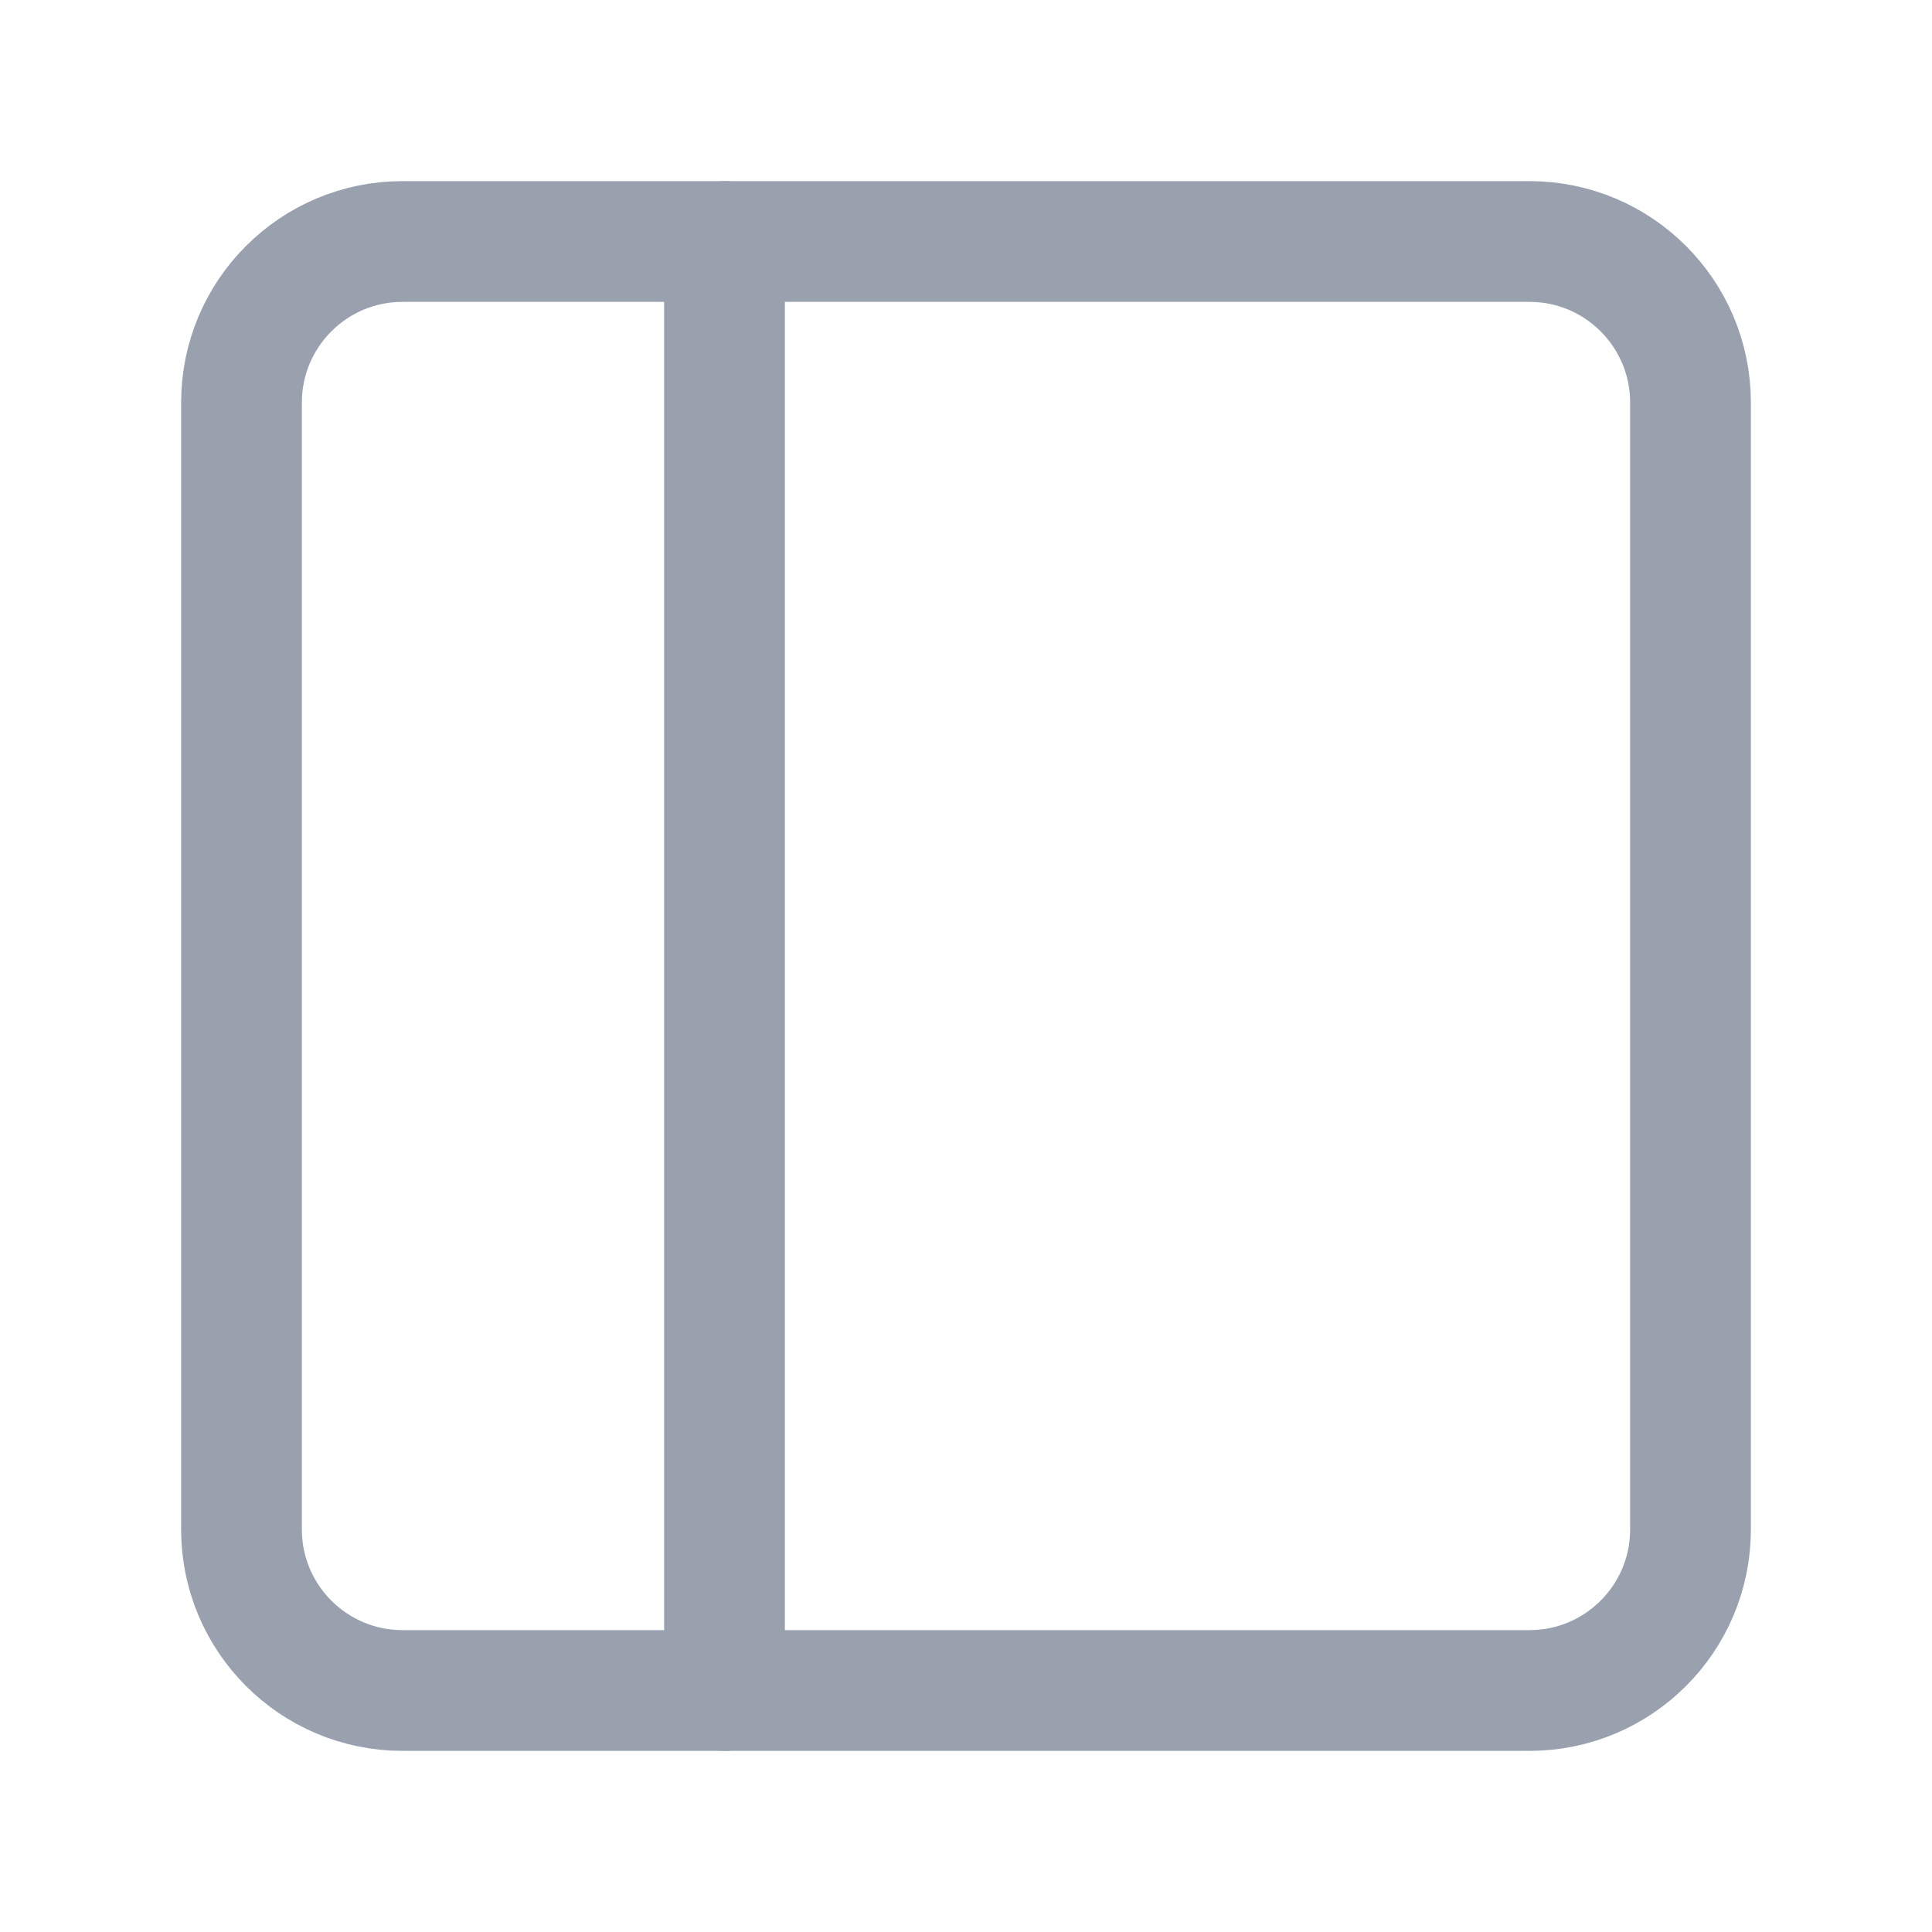
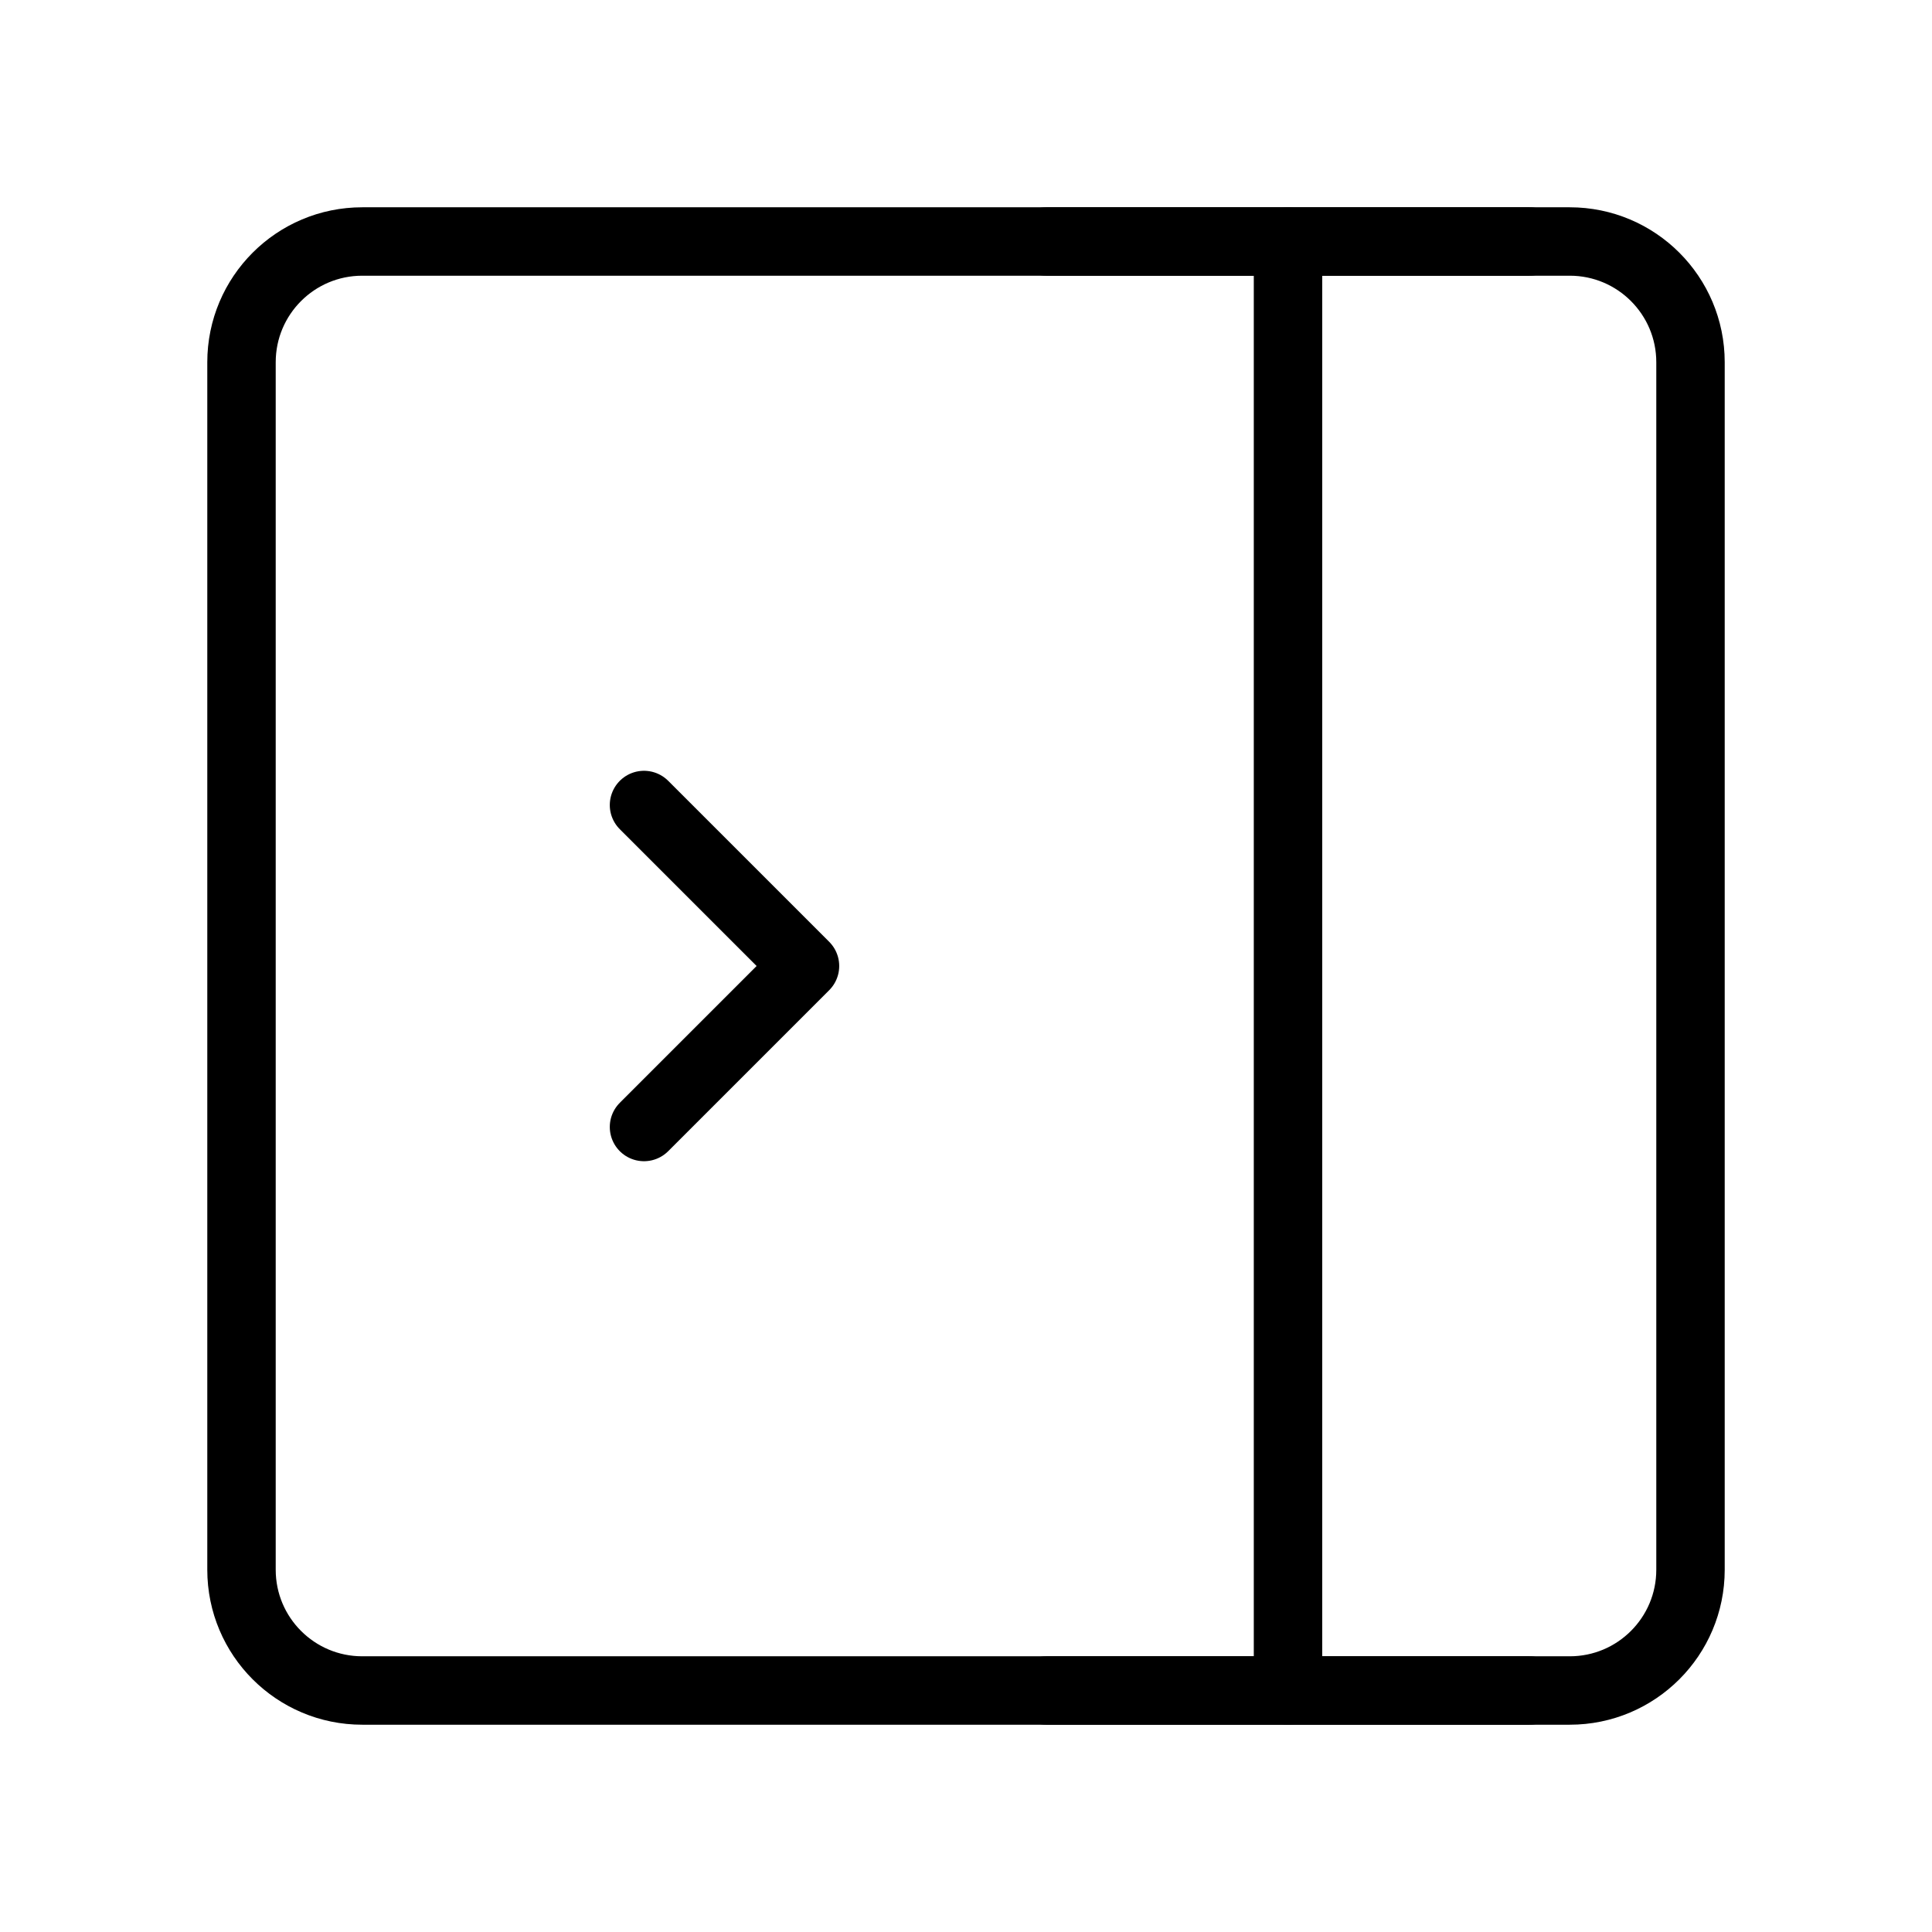
- <svg xmlns="http://www.w3.org/2000/svg" preserveAspectRatio="none" overflow="visible" style="display: block;" width="18" height="18" viewBox="0 0 18 18" fill="none">
-   <g id="Icon">
-     <path id="Vector" d="M14.25 2.25H3.75C2.922 2.25 2.25 2.922 2.25 3.75V14.25C2.25 15.078 2.922 15.75 3.75 15.75H14.25C15.078 15.75 15.75 15.078 15.75 14.25V3.75C15.75 2.922 15.078 2.25 14.25 2.25Z" stroke="#99A1AF" stroke-width="1.125" stroke-linecap="round" stroke-linejoin="round" />
-     <path id="Vector_2" d="M6.75 2.25V15.75" stroke="#99A1AF" stroke-width="1.125" stroke-linecap="round" stroke-linejoin="round" />
-   </g>
+ <svg xmlns="http://www.w3.org/2000/svg" width="18" height="18" viewBox="0 0 48 48" fill="none">
+   <path d="M6 9C6 7.343 7.343 6 9 6H39C40.657 6 42 7.343 42 9V39C42 40.657 40.657 42 39 42H9C7.343 42 6 40.657 6 39V9Z" fill="none" stroke="currentColor" stroke-width="1.7" stroke-linejoin="round" />
+   <path d="M32 6V42" stroke="currentColor" stroke-width="1.7" stroke-linecap="round" stroke-linejoin="round" />
+   <path d="M16 20L20 24L16 28" stroke="currentColor" stroke-width="1.7" stroke-linecap="round" stroke-linejoin="round" />
+   <path d="M26 6H38" stroke="currentColor" stroke-width="1.7" stroke-linecap="round" stroke-linejoin="round" />
+   <path d="M26 42H38" stroke="currentColor" stroke-width="1.7" stroke-linecap="round" stroke-linejoin="round" />
</svg>
